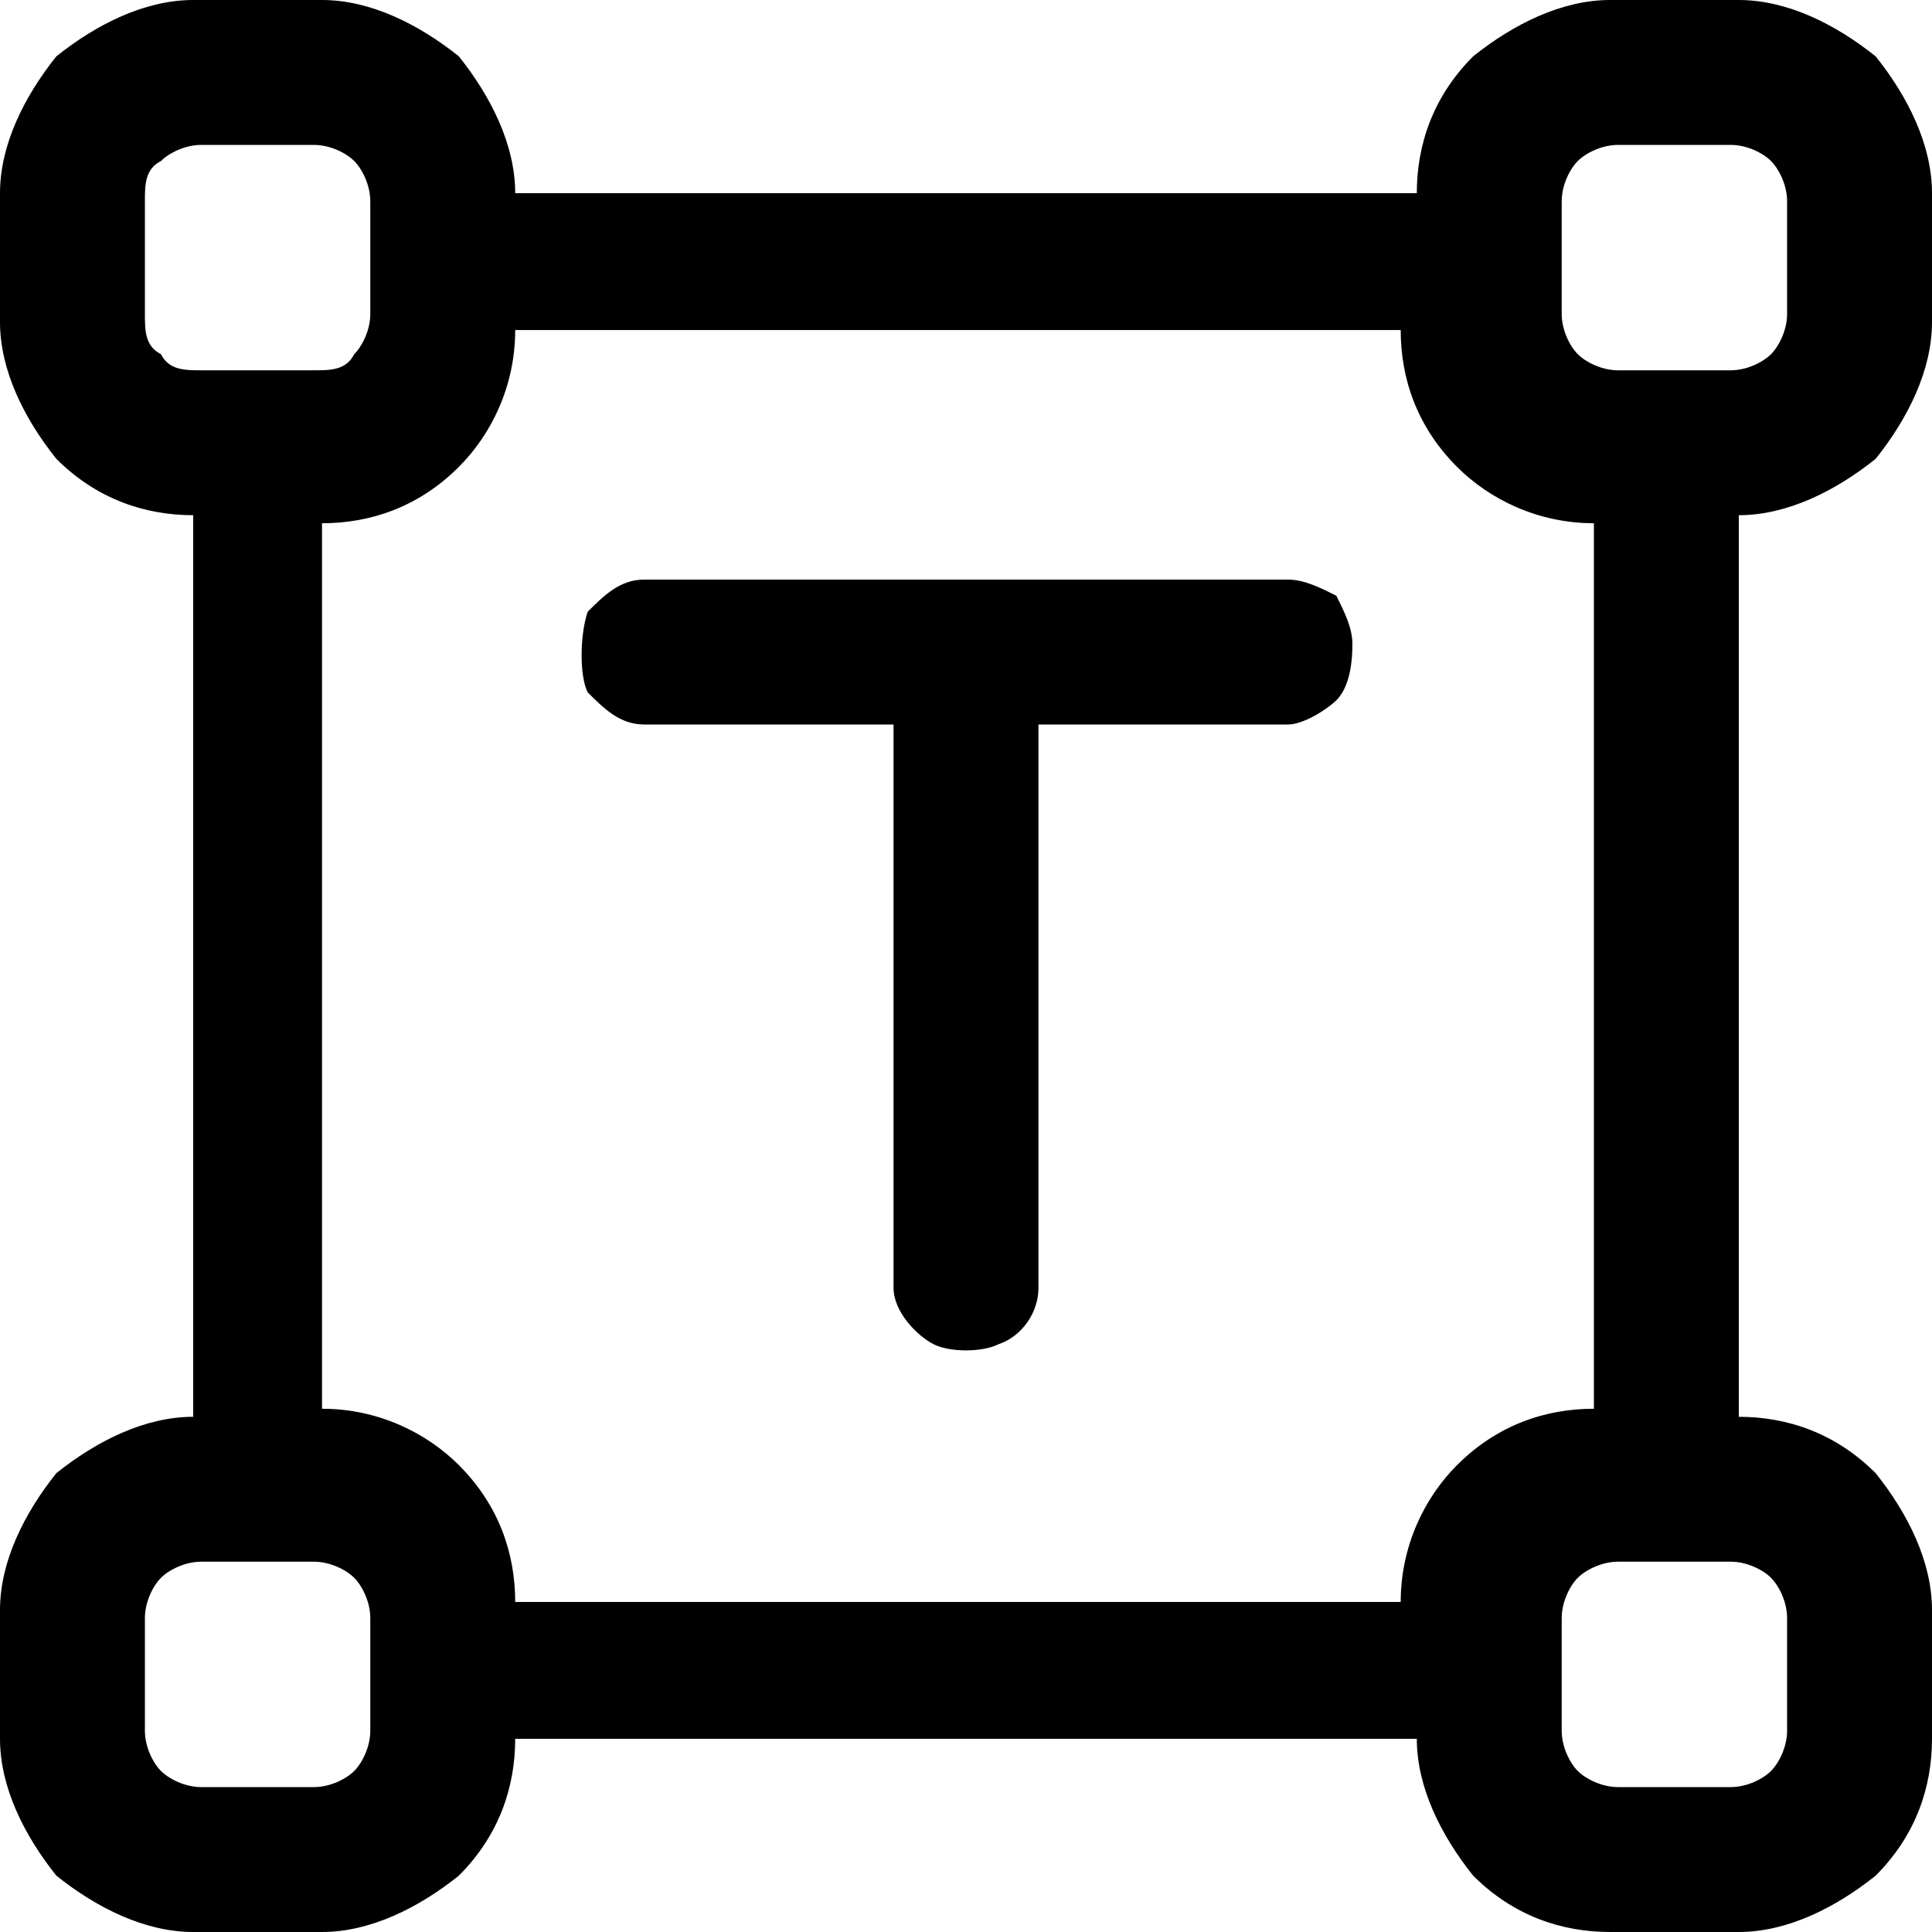
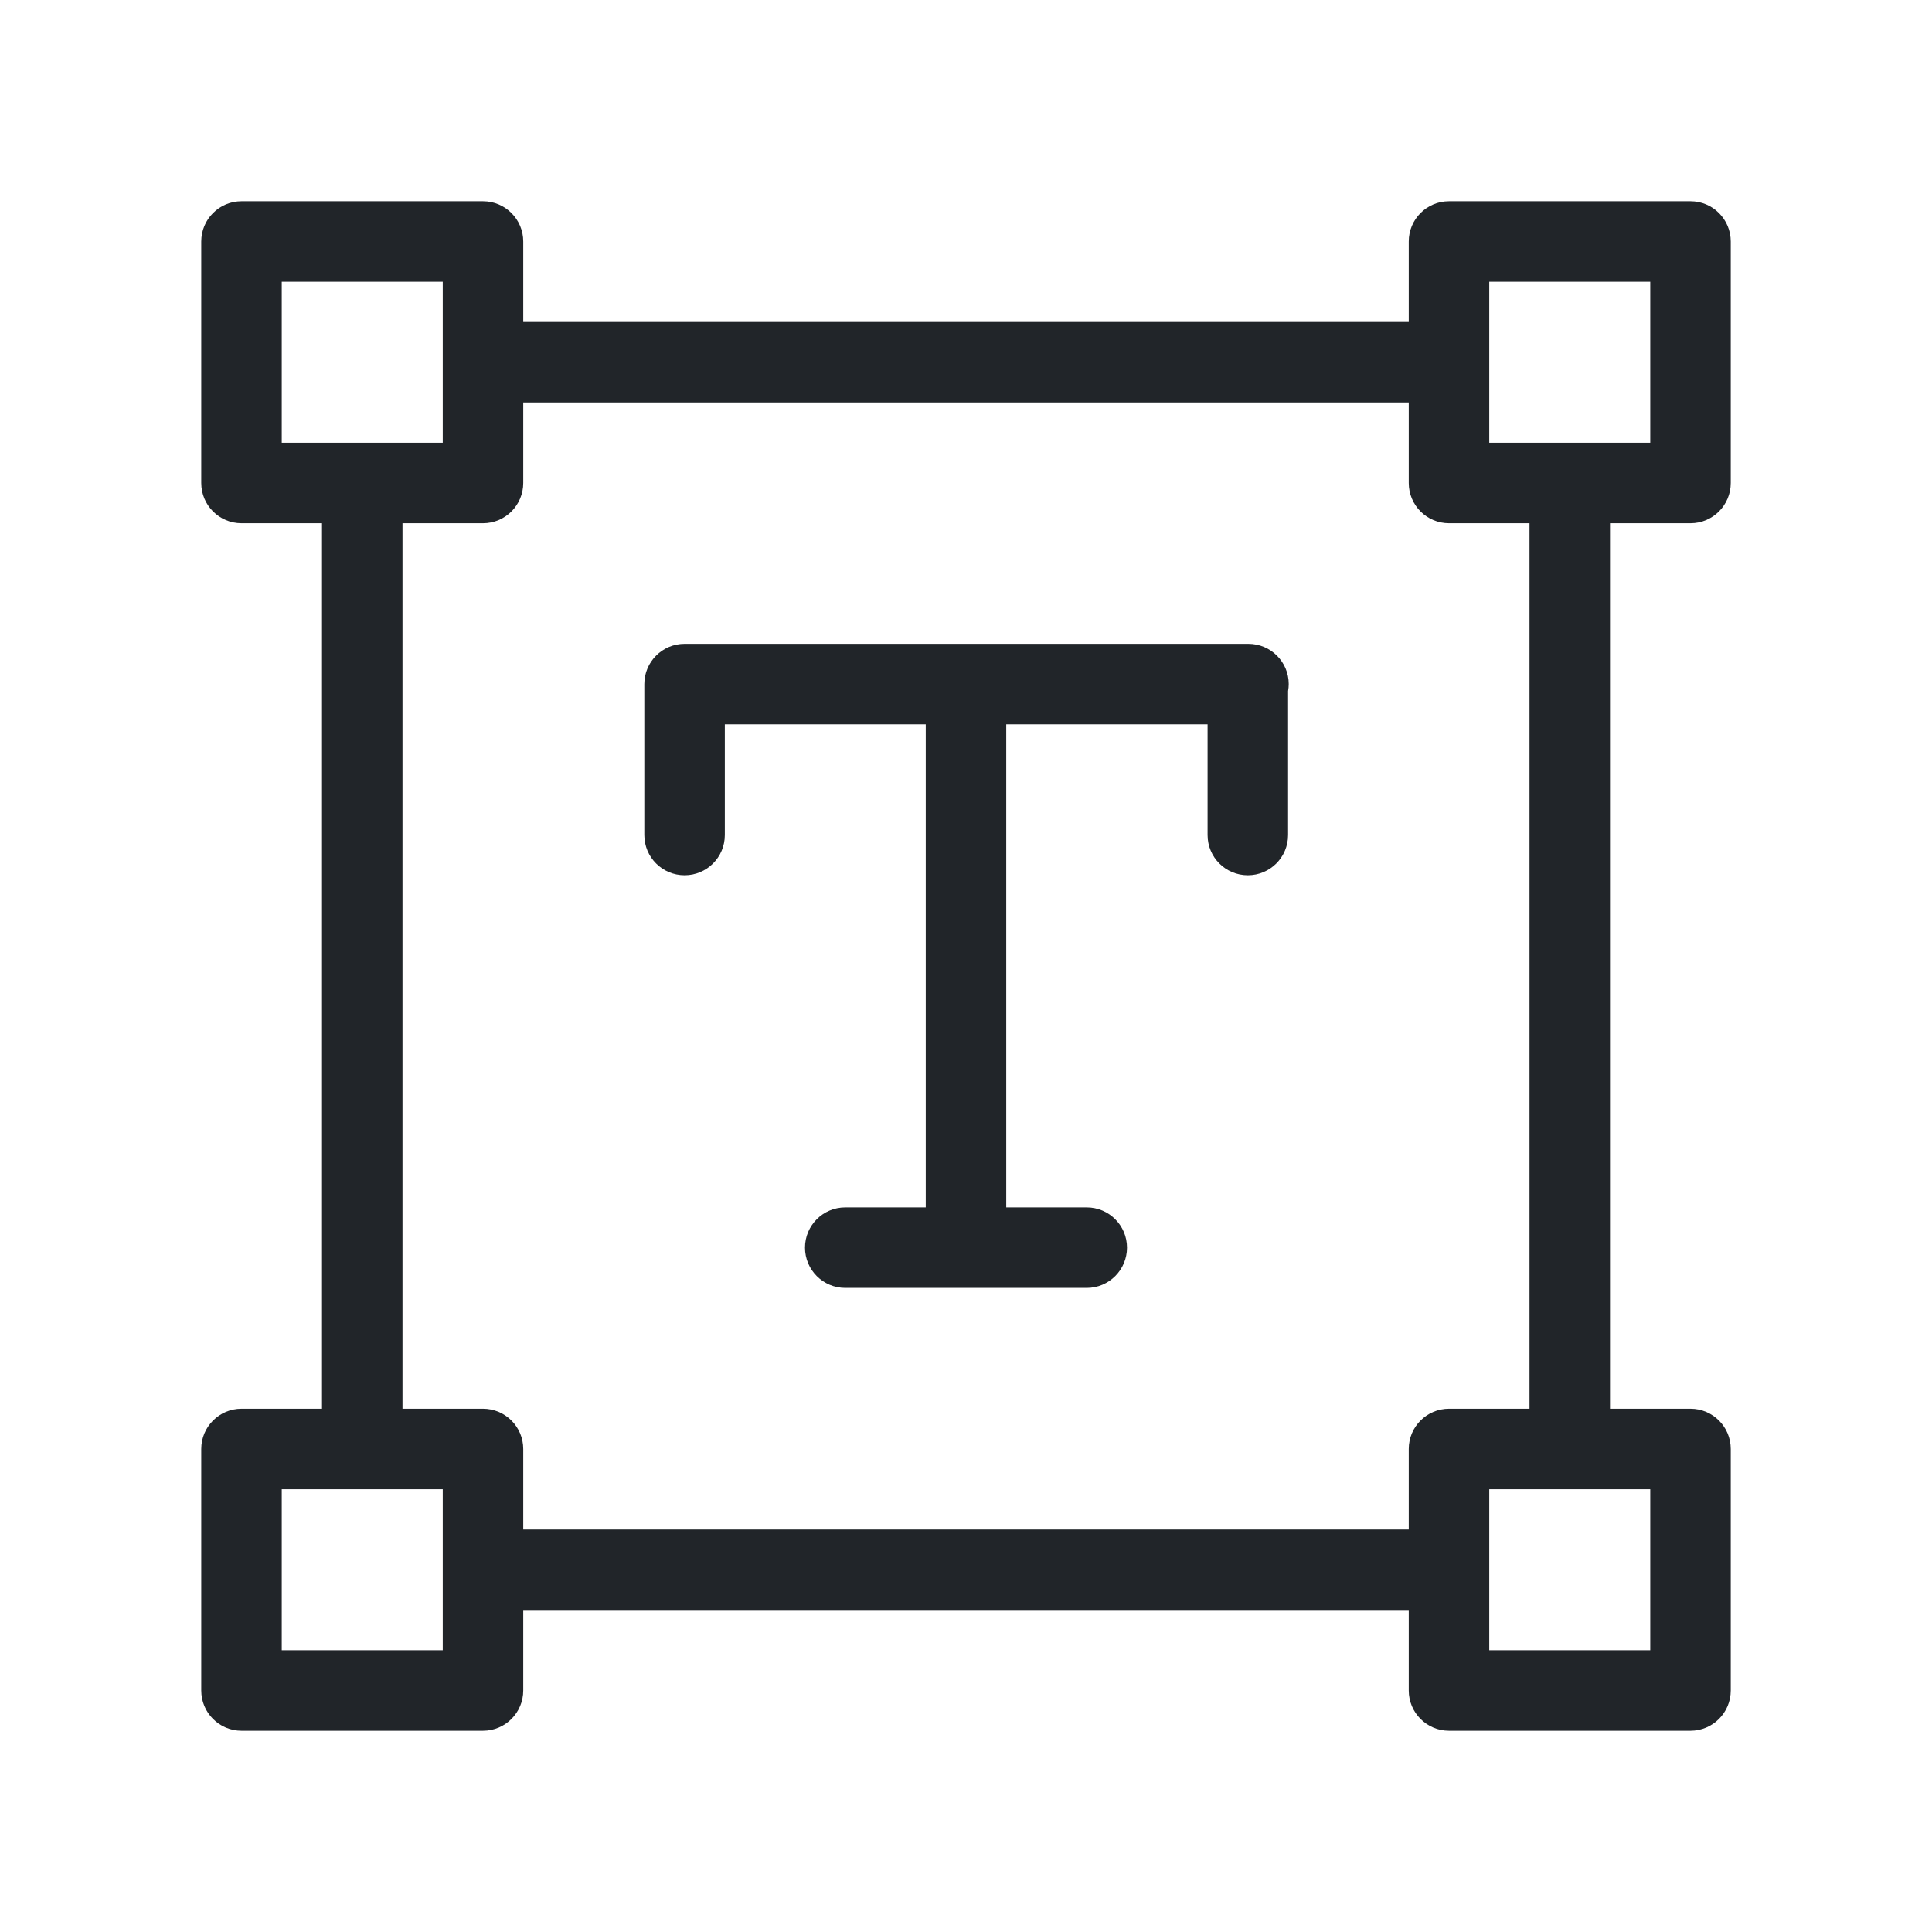
- <svg xmlns="http://www.w3.org/2000/svg" width="24px" height="24px" version="1.1" id="Layer_1" x="0px" y="0px" viewBox="0 0 24 24" style="enable-background:new 0 0 24 24;" xml:space="preserve" preserveAspectRatio="xMinYMid meet">
-   <path d="M24,4V2.4c0-0.6-0.3-1.2-0.7-1.7C22.8,0.3,22.2,0,21.6,0H20c-0.6,0-1.2,0.3-1.7,0.7c-0.5,0.5-0.7,1.1-0.7,1.7H6.4  c0-0.6-0.3-1.2-0.7-1.7C5.2,0.3,4.6,0,4,0H2.4C1.8,0,1.2,0.3,0.7,0.7C0.3,1.2,0,1.8,0,2.4V4c0,0.6,0.3,1.2,0.7,1.7  c0.5,0.5,1.1,0.7,1.7,0.7v11.2c-0.6,0-1.2,0.3-1.7,0.7C0.3,18.8,0,19.4,0,20v1.6c0,0.6,0.3,1.2,0.7,1.7C1.2,23.7,1.8,24,2.4,24H4  c0.6,0,1.2-0.3,1.7-0.7c0.5-0.5,0.7-1.1,0.7-1.7h11.2c0,0.6,0.3,1.2,0.7,1.7c0.5,0.5,1.1,0.7,1.7,0.7h1.6c0.6,0,1.2-0.3,1.7-0.7  c0.5-0.5,0.7-1.1,0.7-1.7V20c0-0.6-0.3-1.2-0.7-1.7c-0.5-0.5-1.1-0.7-1.7-0.7V6.4c0.6,0,1.2-0.3,1.7-0.7C23.7,5.2,24,4.6,24,4z   M19.4,2.5c0-0.2,0.1-0.4,0.2-0.5c0.1-0.1,0.3-0.2,0.5-0.2h1.4c0.2,0,0.4,0.1,0.5,0.2c0.1,0.1,0.2,0.3,0.2,0.5v1.4  c0,0.2-0.1,0.4-0.2,0.5c-0.1,0.1-0.3,0.2-0.5,0.2h-1.4c-0.2,0-0.4-0.1-0.5-0.2c-0.1-0.1-0.2-0.3-0.2-0.5V2.5z M1.8,3.9V2.5  C1.8,2.3,1.8,2.1,2,2c0.1-0.1,0.3-0.2,0.5-0.2h1.4c0.2,0,0.4,0.1,0.5,0.2c0.1,0.1,0.2,0.3,0.2,0.5v1.4c0,0.2-0.1,0.4-0.2,0.5  C4.3,4.6,4.1,4.6,3.9,4.6H2.5C2.3,4.6,2.1,4.6,2,4.4C1.8,4.3,1.8,4.1,1.8,3.9z M4.6,21.5c0,0.2-0.1,0.4-0.2,0.5s-0.3,0.2-0.5,0.2  H2.5c-0.2,0-0.4-0.1-0.5-0.2s-0.2-0.3-0.2-0.5v-1.4c0-0.2,0.1-0.4,0.2-0.5c0.1-0.1,0.3-0.2,0.5-0.2h1.4c0.2,0,0.4,0.1,0.5,0.2  s0.2,0.3,0.2,0.5V21.5z M22.2,20.1v1.4c0,0.2-0.1,0.4-0.2,0.5s-0.3,0.2-0.5,0.2h-1.4c-0.2,0-0.4-0.1-0.5-0.2s-0.2-0.3-0.2-0.5v-1.4  c0-0.2,0.1-0.4,0.2-0.5s0.3-0.2,0.5-0.2h1.4c0.2,0,0.4,0.1,0.5,0.2S22.2,19.9,22.2,20.1z M19.8,17.5c-0.6,0-1.2,0.2-1.7,0.7  c-0.4,0.4-0.7,1-0.7,1.7h-11c0-0.6-0.2-1.2-0.7-1.7c-0.4-0.4-1-0.7-1.7-0.7v-11c0.6,0,1.2-0.2,1.7-0.7c0.4-0.4,0.7-1,0.7-1.7h11  c0,0.6,0.2,1.2,0.7,1.7c0.4,0.4,1,0.7,1.7,0.7V17.5z M16.8,8c0,0.4-0.1,0.6-0.2,0.7S16.2,9,16,9h-3.1v7c0,0.3-0.2,0.6-0.5,0.7  c-0.2,0.1-0.6,0.1-0.8,0c-0.2-0.1-0.5-0.4-0.5-0.7V9H8C7.7,9,7.5,8.8,7.3,8.6c-0.1-0.2-0.1-0.7,0-1C7.5,7.4,7.7,7.2,8,7.2h8  c0.2,0,0.4,0.1,0.6,0.2C16.7,7.6,16.8,7.8,16.8,8z" />
+ <svg xmlns="http://www.w3.org/2000/svg" width="24" height="24" viewBox="0 0 24 24" fill="none" preserveAspectRatio="xMinYMid meet">
+   <path d="M8.004 8.498C8.004 8.222 8.228 7.998 8.504 7.998L15.508 7.998C15.785 7.998 16.009 8.222 16.009 8.498C16.009 8.528 16.006 8.557 16.001 8.585V10.373C16.001 10.65 15.777 10.873 15.501 10.873C15.225 10.873 15.001 10.65 15.001 10.373V8.998H12.5V14.999H13.5C13.776 14.999 14 15.223 14 15.499C14 15.775 13.776 15.999 13.5 15.999H10.5C10.224 15.999 10 15.775 10 15.499C10 15.223 10.224 14.999 10.5 14.999H11.5V8.998H9.004V10.373C9.004 10.65 8.78 10.873 8.504 10.873C8.228 10.873 8.004 10.65 8.004 10.373V8.498Z" fill="#212529" />
+   <path fill-rule="evenodd" clip-rule="evenodd" d="M3 2.5C2.724 2.5 2.5 2.724 2.5 3V6C2.5 6.276 2.724 6.5 3 6.5H4V17.5H3C2.724 17.5 2.5 17.724 2.5 18V21C2.5 21.276 2.724 21.5 3 21.5H6C6.276 21.5 6.5 21.276 6.5 21V20H17.5V21C17.5 21.276 17.724 21.5 18 21.5H21C21.276 21.5 21.5 21.276 21.5 21V18C21.5 17.724 21.276 17.5 21 17.5H20V6.5H21C21.276 6.5 21.5 6.276 21.5 6V3C21.5 2.724 21.276 2.5 21 2.5H18C17.724 2.5 17.5 2.724 17.5 3V4H6.5V3C6.5 2.724 6.276 2.5 6 2.5H3ZM6.5 5V6C6.5 6.276 6.276 6.5 6 6.5H5V17.5H6C6.276 17.5 6.5 17.724 6.5 18V19H17.5V18C17.5 17.724 17.724 17.5 18 17.5H19V6.5H18C17.724 6.5 17.5 6.276 17.5 6V5H6.5ZM3.5 5.5V3.5H5.5V5.5H3.5ZM3.5 20.5V18.5H5.5V20.5H3.5ZM18.5 3.5V5.5H20.5V3.5H18.5ZM18.5 20.5V18.5H20.5V20.5H18.5Z" fill="#212529" />
</svg>
